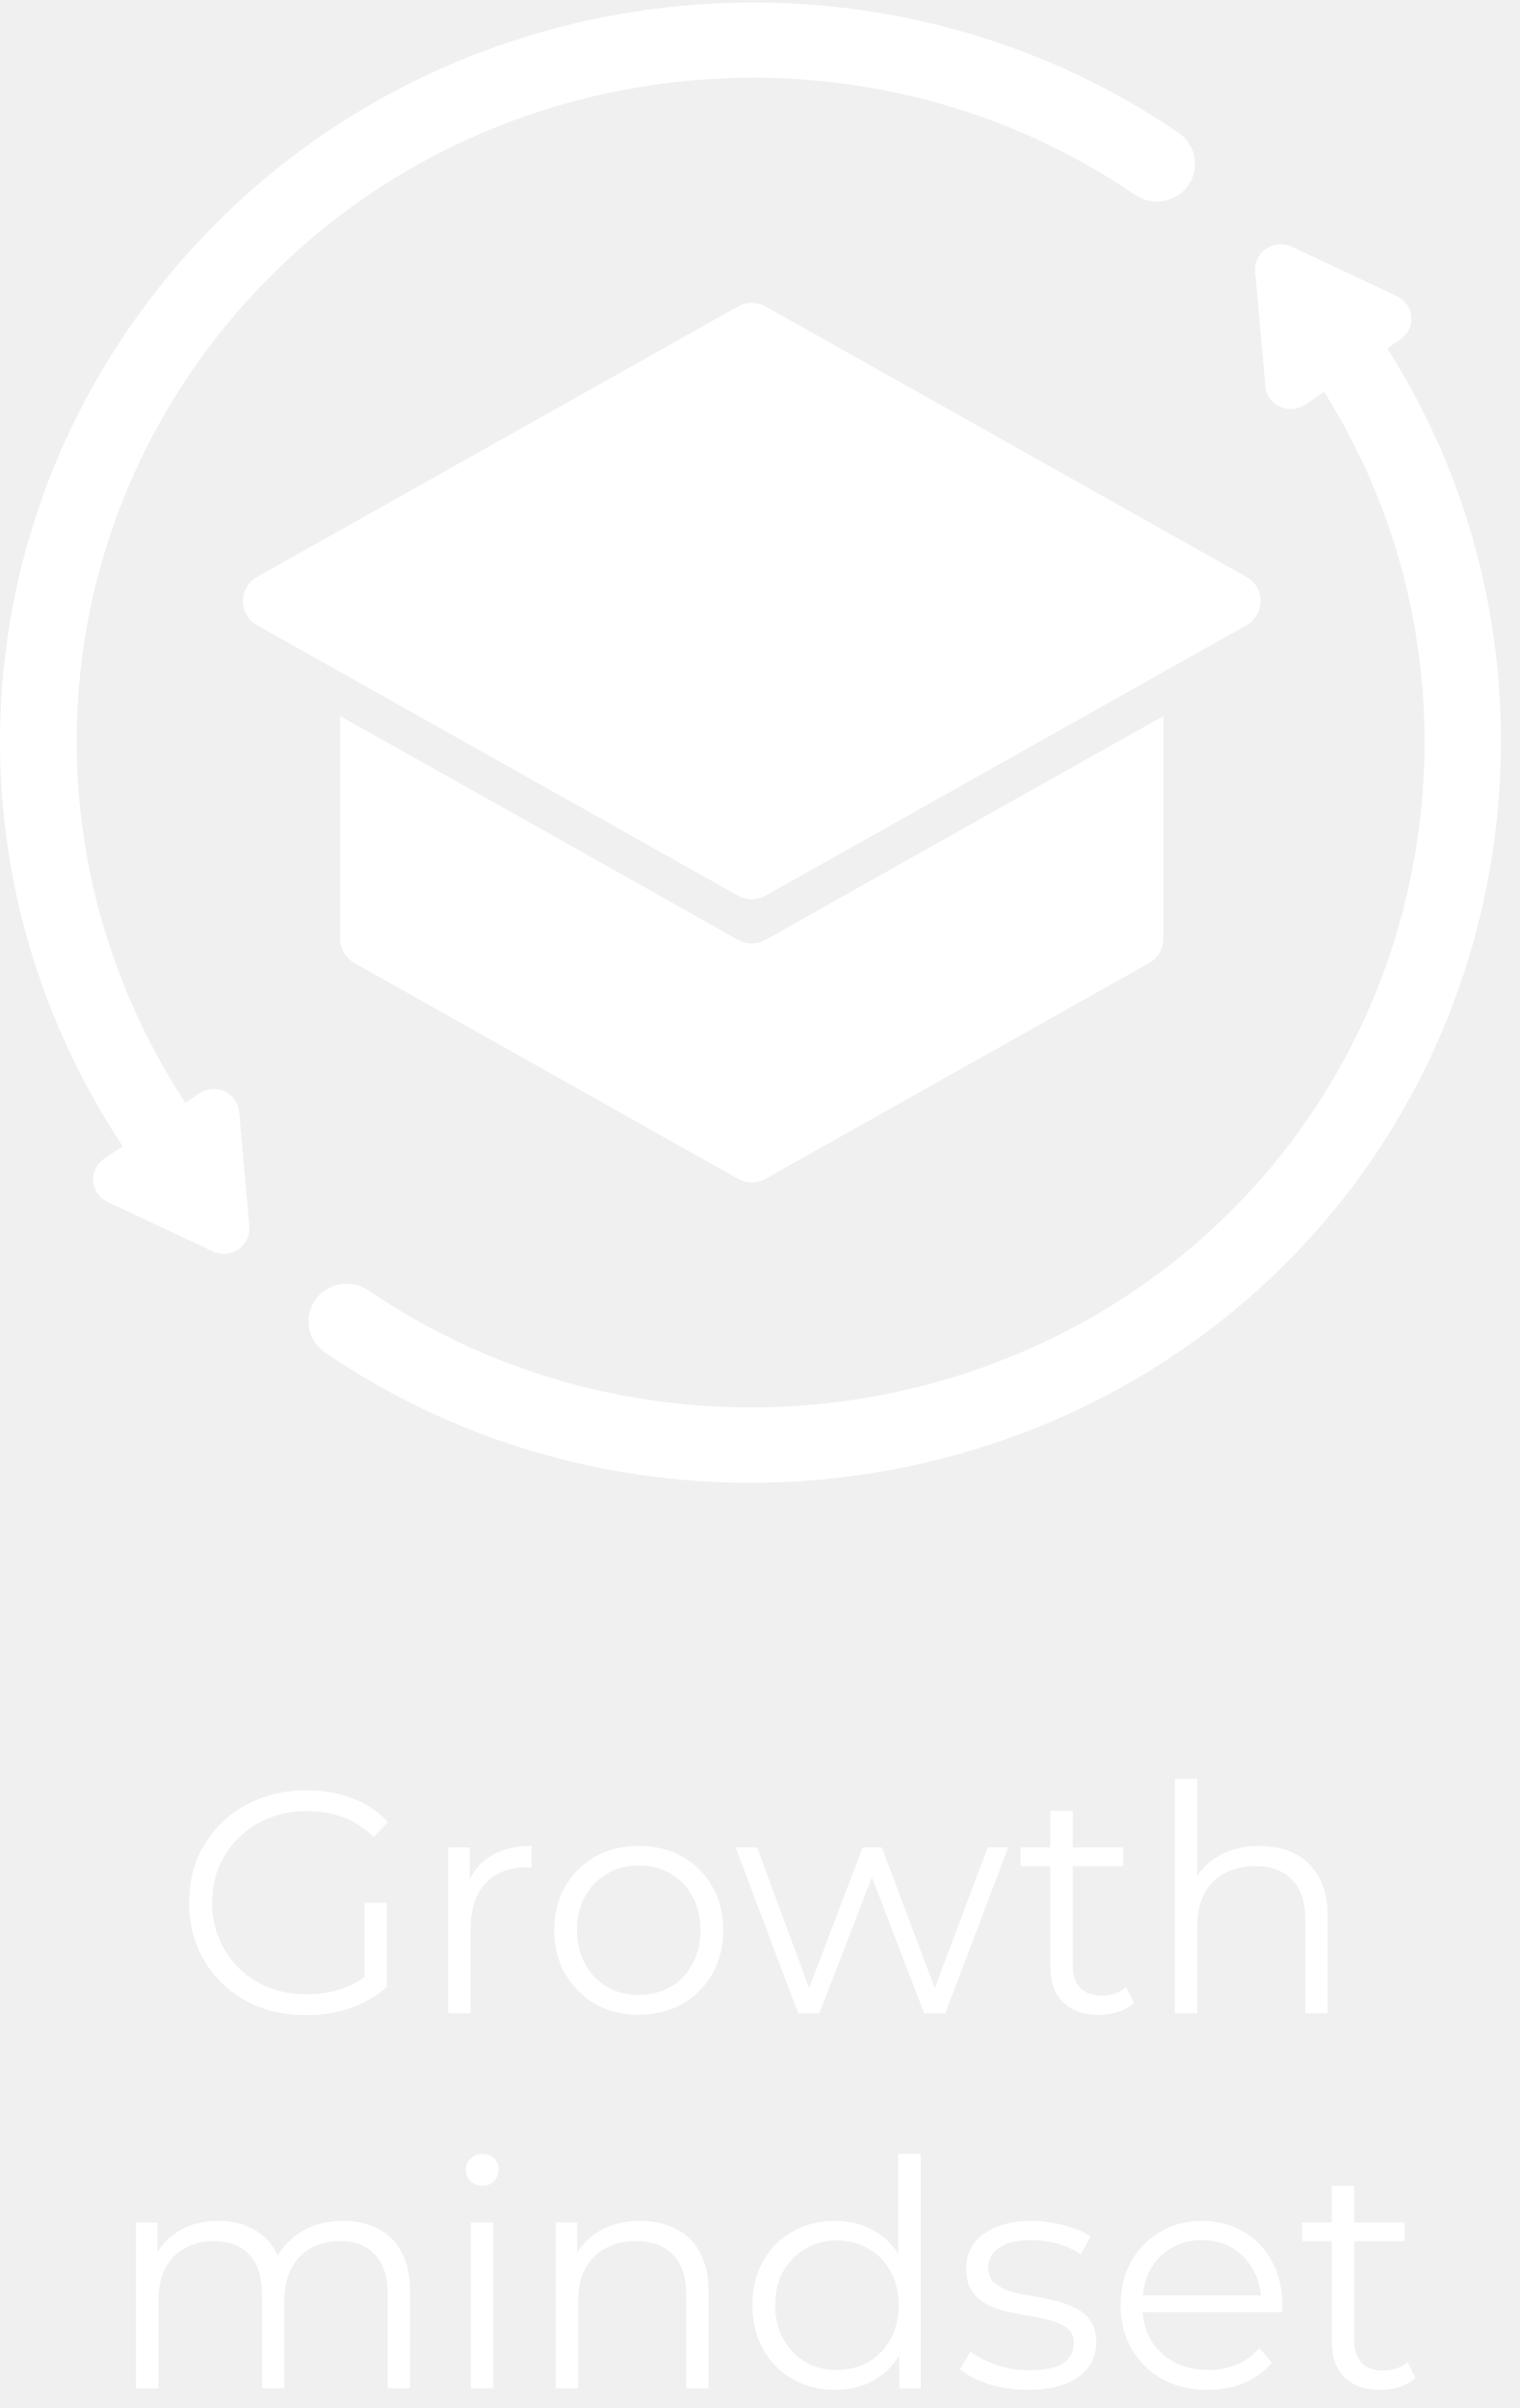
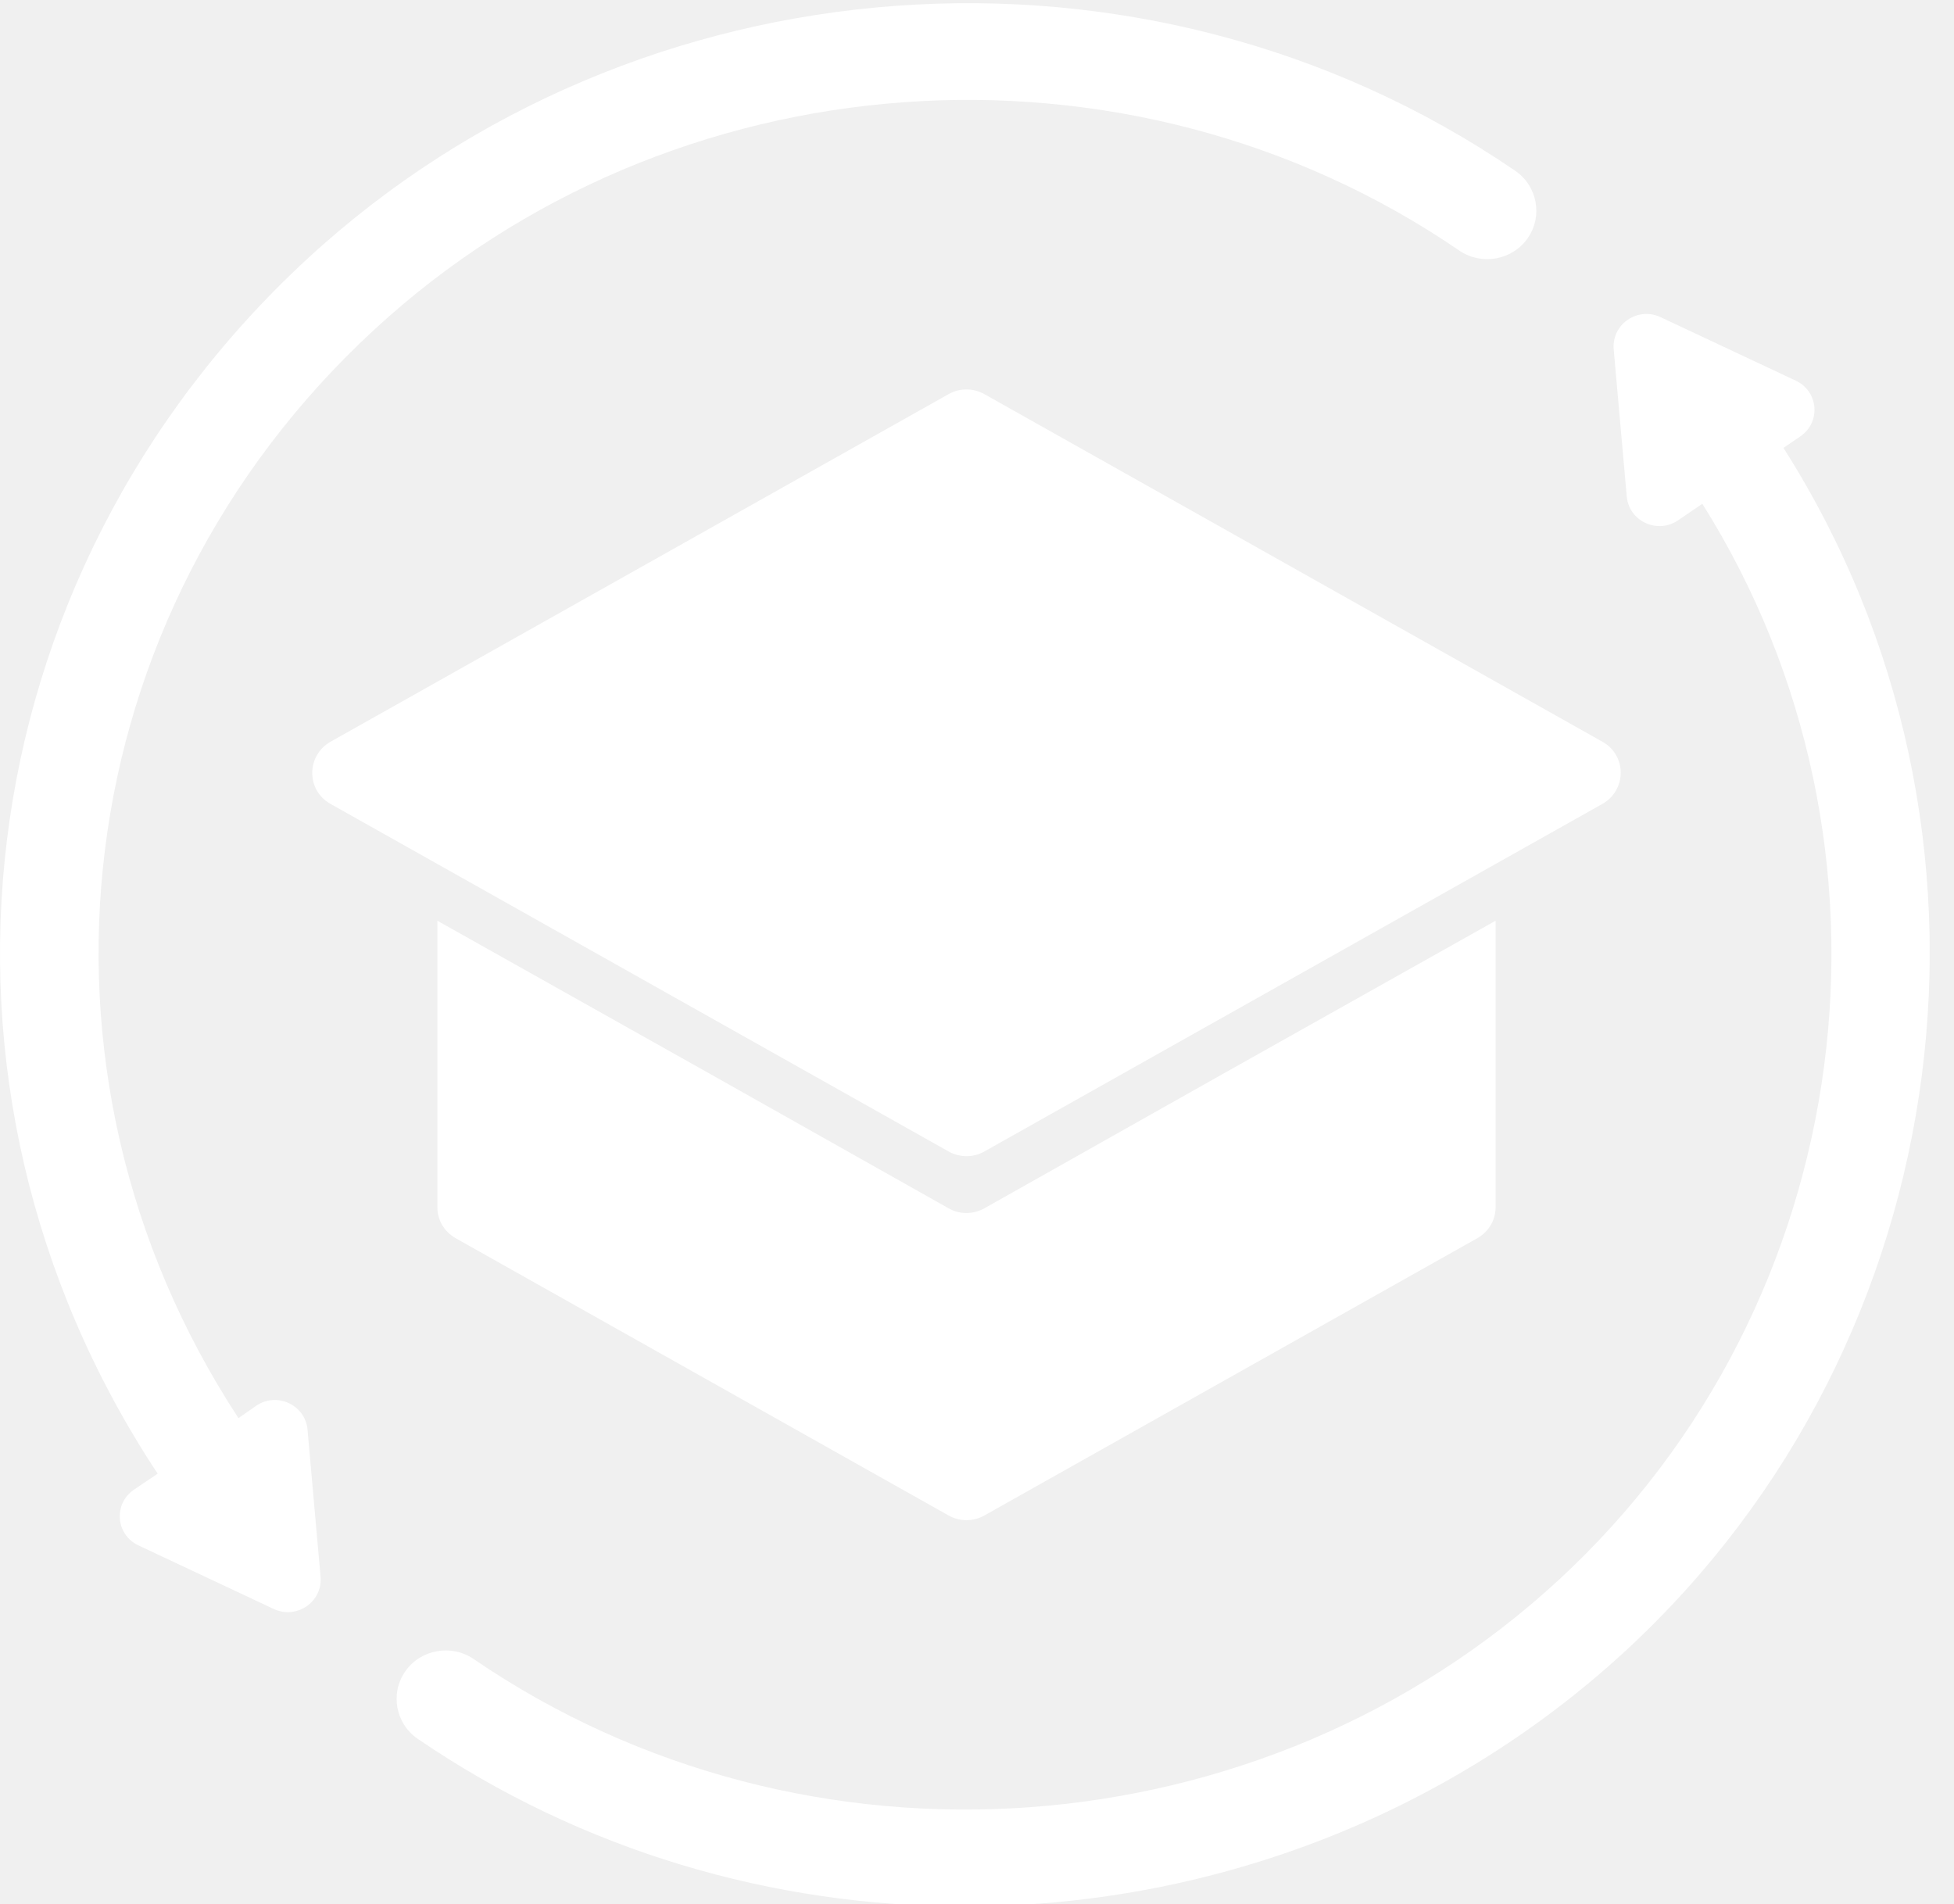
- <svg xmlns="http://www.w3.org/2000/svg" width="77" height="122" viewBox="0 0 77 122" fill="none">
+ <svg xmlns="http://www.w3.org/2000/svg" width="77" height="75" viewBox="0 0 77 75" fill="none">
  <g clip-path="url(#clip0_105209_1823)">
    <path d="M63.151 31.675L38.801 45.369C38.363 45.624 37.821 45.624 37.37 45.369L13.02 31.675C12.066 31.141 12.066 29.779 13.02 29.232L37.37 15.537C37.808 15.283 38.35 15.283 38.801 15.537L63.151 29.232C64.105 29.766 64.105 31.128 63.151 31.675Z" fill="white" />
    <path d="M58.936 36.282V47.571C58.936 48.08 58.665 48.538 58.214 48.793L38.801 59.713C38.363 59.967 37.821 59.967 37.37 59.713L17.957 48.793C17.506 48.538 17.235 48.08 17.235 47.571V36.282L27.998 42.328L37.37 47.609C37.808 47.864 38.35 47.864 38.801 47.609L48.172 42.328L58.936 36.282Z" fill="white" />
    <path d="M70.279 17.65L70.95 17.192C71.762 16.632 71.659 15.423 70.769 15.003L65.433 12.496C64.53 12.076 63.512 12.776 63.589 13.756L64.105 19.572C64.195 20.539 65.317 21.061 66.129 20.501L67.083 19.852C75.565 33.342 73.283 51.313 61.424 62.258C49.758 73.025 31.775 74.336 18.666 65.376C17.789 64.778 16.577 64.994 15.971 65.86C15.366 66.725 15.585 67.922 16.461 68.52C22.945 72.949 30.486 75.125 38.014 75.125C47.437 75.125 56.835 71.714 64.066 65.045C77.305 52.815 79.857 32.693 70.279 17.65Z" fill="white" />
    <path d="M59.709 6.73C45.117 -3.248 25.098 -1.784 12.104 10.205C-1.47 22.741 -3.906 42.773 6.213 58.071L5.272 58.707C4.46 59.267 4.563 60.476 5.453 60.896L10.789 63.404C11.692 63.824 12.71 63.124 12.633 62.144L12.117 56.327C12.027 55.36 10.905 54.838 10.093 55.398L9.397 55.882C0.4 42.15 2.578 24.217 14.747 12.992C26.413 2.225 44.395 0.901 57.505 9.874C58.382 10.472 59.593 10.256 60.199 9.39C60.805 8.525 60.586 7.329 59.709 6.73Z" fill="white" />
  </g>
-   <path d="M15.486 102.096C14.633 102.096 13.843 101.957 13.118 101.68C12.403 101.392 11.779 100.992 11.246 100.48C10.723 99.968 10.313 99.365 10.014 98.672C9.726 97.979 9.582 97.221 9.582 96.4C9.582 95.579 9.726 94.821 10.014 94.128C10.313 93.435 10.729 92.832 11.262 92.32C11.795 91.808 12.419 91.413 13.134 91.136C13.859 90.848 14.649 90.704 15.502 90.704C16.355 90.704 17.134 90.837 17.838 91.104C18.553 91.371 19.161 91.776 19.662 92.32L18.926 93.072C18.457 92.603 17.939 92.267 17.374 92.064C16.809 91.861 16.201 91.76 15.55 91.76C14.857 91.76 14.217 91.877 13.63 92.112C13.054 92.336 12.547 92.661 12.11 93.088C11.683 93.504 11.347 93.995 11.102 94.56C10.867 95.115 10.75 95.728 10.75 96.4C10.75 97.061 10.867 97.675 11.102 98.24C11.347 98.805 11.683 99.301 12.11 99.728C12.547 100.144 13.054 100.469 13.63 100.704C14.217 100.928 14.851 101.04 15.534 101.04C16.174 101.04 16.777 100.944 17.342 100.752C17.918 100.56 18.446 100.235 18.926 99.776L19.598 100.672C19.065 101.141 18.441 101.499 17.726 101.744C17.011 101.979 16.265 102.096 15.486 102.096ZM18.462 100.528V96.4H19.598V100.672L18.462 100.528ZM22.709 102V93.6H23.797V95.888L23.685 95.488C23.92 94.848 24.314 94.363 24.869 94.032C25.424 93.691 26.112 93.52 26.933 93.52V94.624C26.89 94.624 26.848 94.624 26.805 94.624C26.762 94.613 26.72 94.608 26.677 94.608C25.792 94.608 25.098 94.88 24.597 95.424C24.096 95.957 23.845 96.72 23.845 97.712V102H22.709ZM32.352 102.08C31.541 102.08 30.81 101.899 30.16 101.536C29.52 101.163 29.013 100.656 28.64 100.016C28.266 99.365 28.08 98.624 28.08 97.792C28.08 96.949 28.266 96.208 28.64 95.568C29.013 94.928 29.52 94.427 30.16 94.064C30.8 93.701 31.53 93.52 32.352 93.52C33.184 93.52 33.92 93.701 34.56 94.064C35.21 94.427 35.717 94.928 36.08 95.568C36.453 96.208 36.64 96.949 36.64 97.792C36.64 98.624 36.453 99.365 36.08 100.016C35.717 100.656 35.21 101.163 34.56 101.536C33.909 101.899 33.173 102.08 32.352 102.08ZM32.352 101.072C32.96 101.072 33.498 100.939 33.968 100.672C34.437 100.395 34.805 100.011 35.072 99.52C35.349 99.019 35.488 98.443 35.488 97.792C35.488 97.131 35.349 96.555 35.072 96.064C34.805 95.573 34.437 95.195 33.968 94.928C33.498 94.651 32.965 94.512 32.368 94.512C31.77 94.512 31.237 94.651 30.768 94.928C30.298 95.195 29.925 95.573 29.648 96.064C29.37 96.555 29.232 97.131 29.232 97.792C29.232 98.443 29.37 99.019 29.648 99.52C29.925 100.011 30.298 100.395 30.768 100.672C31.237 100.939 31.765 101.072 32.352 101.072ZM40.437 102L37.269 93.6H38.357L41.237 101.392H40.741L43.701 93.6H44.677L47.605 101.392H47.109L50.037 93.6H51.077L47.893 102H46.821L44.005 94.672H44.341L41.509 102H40.437ZM55.678 102.08C54.888 102.08 54.28 101.867 53.853 101.44C53.427 101.013 53.214 100.411 53.214 99.632V91.744H54.349V99.568C54.349 100.059 54.472 100.437 54.718 100.704C54.974 100.971 55.336 101.104 55.806 101.104C56.307 101.104 56.723 100.96 57.053 100.672L57.453 101.488C57.23 101.691 56.958 101.84 56.638 101.936C56.328 102.032 56.008 102.08 55.678 102.08ZM51.709 94.544V93.6H56.91V94.544H51.709ZM63.809 93.52C64.492 93.52 65.09 93.653 65.602 93.92C66.124 94.176 66.529 94.571 66.817 95.104C67.116 95.637 67.266 96.309 67.266 97.12V102H66.129V97.232C66.129 96.347 65.906 95.68 65.457 95.232C65.02 94.773 64.401 94.544 63.602 94.544C63.004 94.544 62.481 94.667 62.033 94.912C61.596 95.147 61.255 95.493 61.01 95.952C60.775 96.4 60.657 96.944 60.657 97.584V102H59.522V90.128H60.657V95.904L60.434 95.472C60.7 94.864 61.127 94.389 61.714 94.048C62.3 93.696 62.999 93.52 63.809 93.52ZM17.385 112.52C18.067 112.52 18.659 112.653 19.161 112.92C19.673 113.176 20.067 113.571 20.345 114.104C20.633 114.637 20.777 115.309 20.777 116.12V121H19.641V116.232C19.641 115.347 19.427 114.68 19.001 114.232C18.585 113.773 17.993 113.544 17.225 113.544C16.649 113.544 16.147 113.667 15.721 113.912C15.305 114.147 14.979 114.493 14.745 114.952C14.521 115.4 14.409 115.944 14.409 116.584V121H13.273V116.232C13.273 115.347 13.059 114.68 12.633 114.232C12.206 113.773 11.609 113.544 10.841 113.544C10.275 113.544 9.779 113.667 9.353 113.912C8.926 114.147 8.595 114.493 8.361 114.952C8.137 115.4 8.025 115.944 8.025 116.584V121H6.889V112.6H7.977V114.872L7.801 114.472C8.057 113.864 8.467 113.389 9.033 113.048C9.609 112.696 10.286 112.52 11.065 112.52C11.886 112.52 12.585 112.728 13.161 113.144C13.737 113.549 14.11 114.163 14.281 114.984L13.833 114.808C14.078 114.125 14.51 113.576 15.129 113.16C15.758 112.733 16.51 112.52 17.385 112.52ZM23.857 121V112.6H24.993V121H23.857ZM24.433 110.744C24.199 110.744 24.001 110.664 23.841 110.504C23.681 110.344 23.601 110.152 23.601 109.928C23.601 109.704 23.681 109.517 23.841 109.368C24.001 109.208 24.199 109.128 24.433 109.128C24.668 109.128 24.865 109.203 25.025 109.352C25.185 109.501 25.265 109.688 25.265 109.912C25.265 110.147 25.185 110.344 25.025 110.504C24.876 110.664 24.679 110.744 24.433 110.744ZM32.442 112.52C33.125 112.52 33.722 112.653 34.234 112.92C34.757 113.176 35.162 113.571 35.45 114.104C35.749 114.637 35.898 115.309 35.898 116.12V121H34.762V116.232C34.762 115.347 34.538 114.68 34.09 114.232C33.653 113.773 33.034 113.544 32.234 113.544C31.637 113.544 31.114 113.667 30.666 113.912C30.229 114.147 29.888 114.493 29.642 114.952C29.408 115.4 29.29 115.944 29.29 116.584V121H28.154V112.6H29.242V114.904L29.066 114.472C29.333 113.864 29.76 113.389 30.346 113.048C30.933 112.696 31.632 112.52 32.442 112.52ZM42.311 121.08C41.511 121.08 40.791 120.899 40.151 120.536C39.522 120.173 39.026 119.672 38.663 119.032C38.3 118.381 38.119 117.635 38.119 116.792C38.119 115.939 38.3 115.192 38.663 114.552C39.026 113.912 39.522 113.416 40.151 113.064C40.791 112.701 41.511 112.52 42.311 112.52C43.047 112.52 43.703 112.685 44.279 113.016C44.865 113.347 45.33 113.832 45.671 114.472C46.023 115.101 46.199 115.875 46.199 116.792C46.199 117.699 46.028 118.472 45.687 119.112C45.346 119.752 44.882 120.243 44.295 120.584C43.719 120.915 43.057 121.08 42.311 121.08ZM42.391 120.072C42.988 120.072 43.522 119.939 43.991 119.672C44.471 119.395 44.844 119.011 45.111 118.52C45.388 118.019 45.527 117.443 45.527 116.792C45.527 116.131 45.388 115.555 45.111 115.064C44.844 114.573 44.471 114.195 43.991 113.928C43.522 113.651 42.988 113.512 42.391 113.512C41.804 113.512 41.276 113.651 40.807 113.928C40.337 114.195 39.964 114.573 39.687 115.064C39.41 115.555 39.271 116.131 39.271 116.792C39.271 117.443 39.41 118.019 39.687 118.52C39.964 119.011 40.337 119.395 40.807 119.672C41.276 119.939 41.804 120.072 42.391 120.072ZM45.559 121V118.472L45.671 116.776L45.511 115.08V109.128H46.647V121H45.559ZM52.067 121.08C51.373 121.08 50.717 120.984 50.099 120.792C49.48 120.589 48.995 120.339 48.643 120.04L49.155 119.144C49.496 119.4 49.933 119.624 50.467 119.816C51 119.997 51.56 120.088 52.147 120.088C52.947 120.088 53.523 119.965 53.875 119.72C54.227 119.464 54.403 119.128 54.403 118.712C54.403 118.403 54.301 118.163 54.099 117.992C53.907 117.811 53.651 117.677 53.331 117.592C53.011 117.496 52.653 117.416 52.259 117.352C51.864 117.288 51.469 117.213 51.075 117.128C50.691 117.043 50.339 116.92 50.019 116.76C49.699 116.589 49.437 116.36 49.235 116.072C49.043 115.784 48.947 115.4 48.947 114.92C48.947 114.461 49.075 114.051 49.331 113.688C49.587 113.325 49.96 113.043 50.451 112.84C50.952 112.627 51.56 112.52 52.275 112.52C52.819 112.52 53.363 112.595 53.907 112.744C54.451 112.883 54.899 113.069 55.251 113.304L54.755 114.216C54.381 113.96 53.981 113.779 53.555 113.672C53.128 113.555 52.701 113.496 52.275 113.496C51.517 113.496 50.957 113.629 50.595 113.896C50.243 114.152 50.067 114.483 50.067 114.888C50.067 115.208 50.163 115.459 50.355 115.64C50.557 115.821 50.819 115.965 51.139 116.072C51.469 116.168 51.827 116.248 52.211 116.312C52.605 116.376 52.995 116.456 53.379 116.552C53.773 116.637 54.131 116.76 54.451 116.92C54.781 117.069 55.043 117.288 55.235 117.576C55.437 117.853 55.539 118.221 55.539 118.68C55.539 119.171 55.4 119.597 55.123 119.96C54.856 120.312 54.461 120.589 53.939 120.792C53.427 120.984 52.803 121.08 52.067 121.08ZM61.191 121.08C60.316 121.08 59.548 120.899 58.887 120.536C58.226 120.163 57.708 119.656 57.335 119.016C56.962 118.365 56.775 117.624 56.775 116.792C56.775 115.96 56.951 115.224 57.303 114.584C57.666 113.944 58.156 113.443 58.775 113.08C59.404 112.707 60.108 112.52 60.887 112.52C61.676 112.52 62.375 112.701 62.983 113.064C63.602 113.416 64.087 113.917 64.439 114.568C64.791 115.208 64.967 115.949 64.967 116.792C64.967 116.845 64.962 116.904 64.951 116.968C64.951 117.021 64.951 117.08 64.951 117.144H57.639V116.296H64.343L63.895 116.632C63.895 116.024 63.762 115.485 63.495 115.016C63.239 114.536 62.887 114.163 62.439 113.896C61.991 113.629 61.474 113.496 60.887 113.496C60.311 113.496 59.794 113.629 59.335 113.896C58.876 114.163 58.519 114.536 58.263 115.016C58.007 115.496 57.879 116.045 57.879 116.664V116.84C57.879 117.48 58.018 118.045 58.295 118.536C58.583 119.016 58.978 119.395 59.479 119.672C59.991 119.939 60.572 120.072 61.223 120.072C61.735 120.072 62.21 119.981 62.647 119.8C63.095 119.619 63.479 119.341 63.799 118.968L64.439 119.704C64.066 120.152 63.596 120.493 63.031 120.728C62.476 120.963 61.863 121.08 61.191 121.08ZM69.935 121.08C69.146 121.08 68.538 120.867 68.111 120.44C67.685 120.013 67.471 119.411 67.471 118.632V110.744H68.607V118.568C68.607 119.059 68.73 119.437 68.975 119.704C69.231 119.971 69.594 120.104 70.063 120.104C70.565 120.104 70.981 119.96 71.311 119.672L71.711 120.488C71.487 120.691 71.215 120.84 70.895 120.936C70.586 121.032 70.266 121.08 69.935 121.08ZM65.967 113.544V112.6H71.167V113.544H65.967Z" fill="white" />
  <defs>
    <clipPath id="clip0_105209_1823">
      <rect width="76.042" height="75" fill="white" transform="translate(0 0.125)" />
    </clipPath>
  </defs>
</svg>
